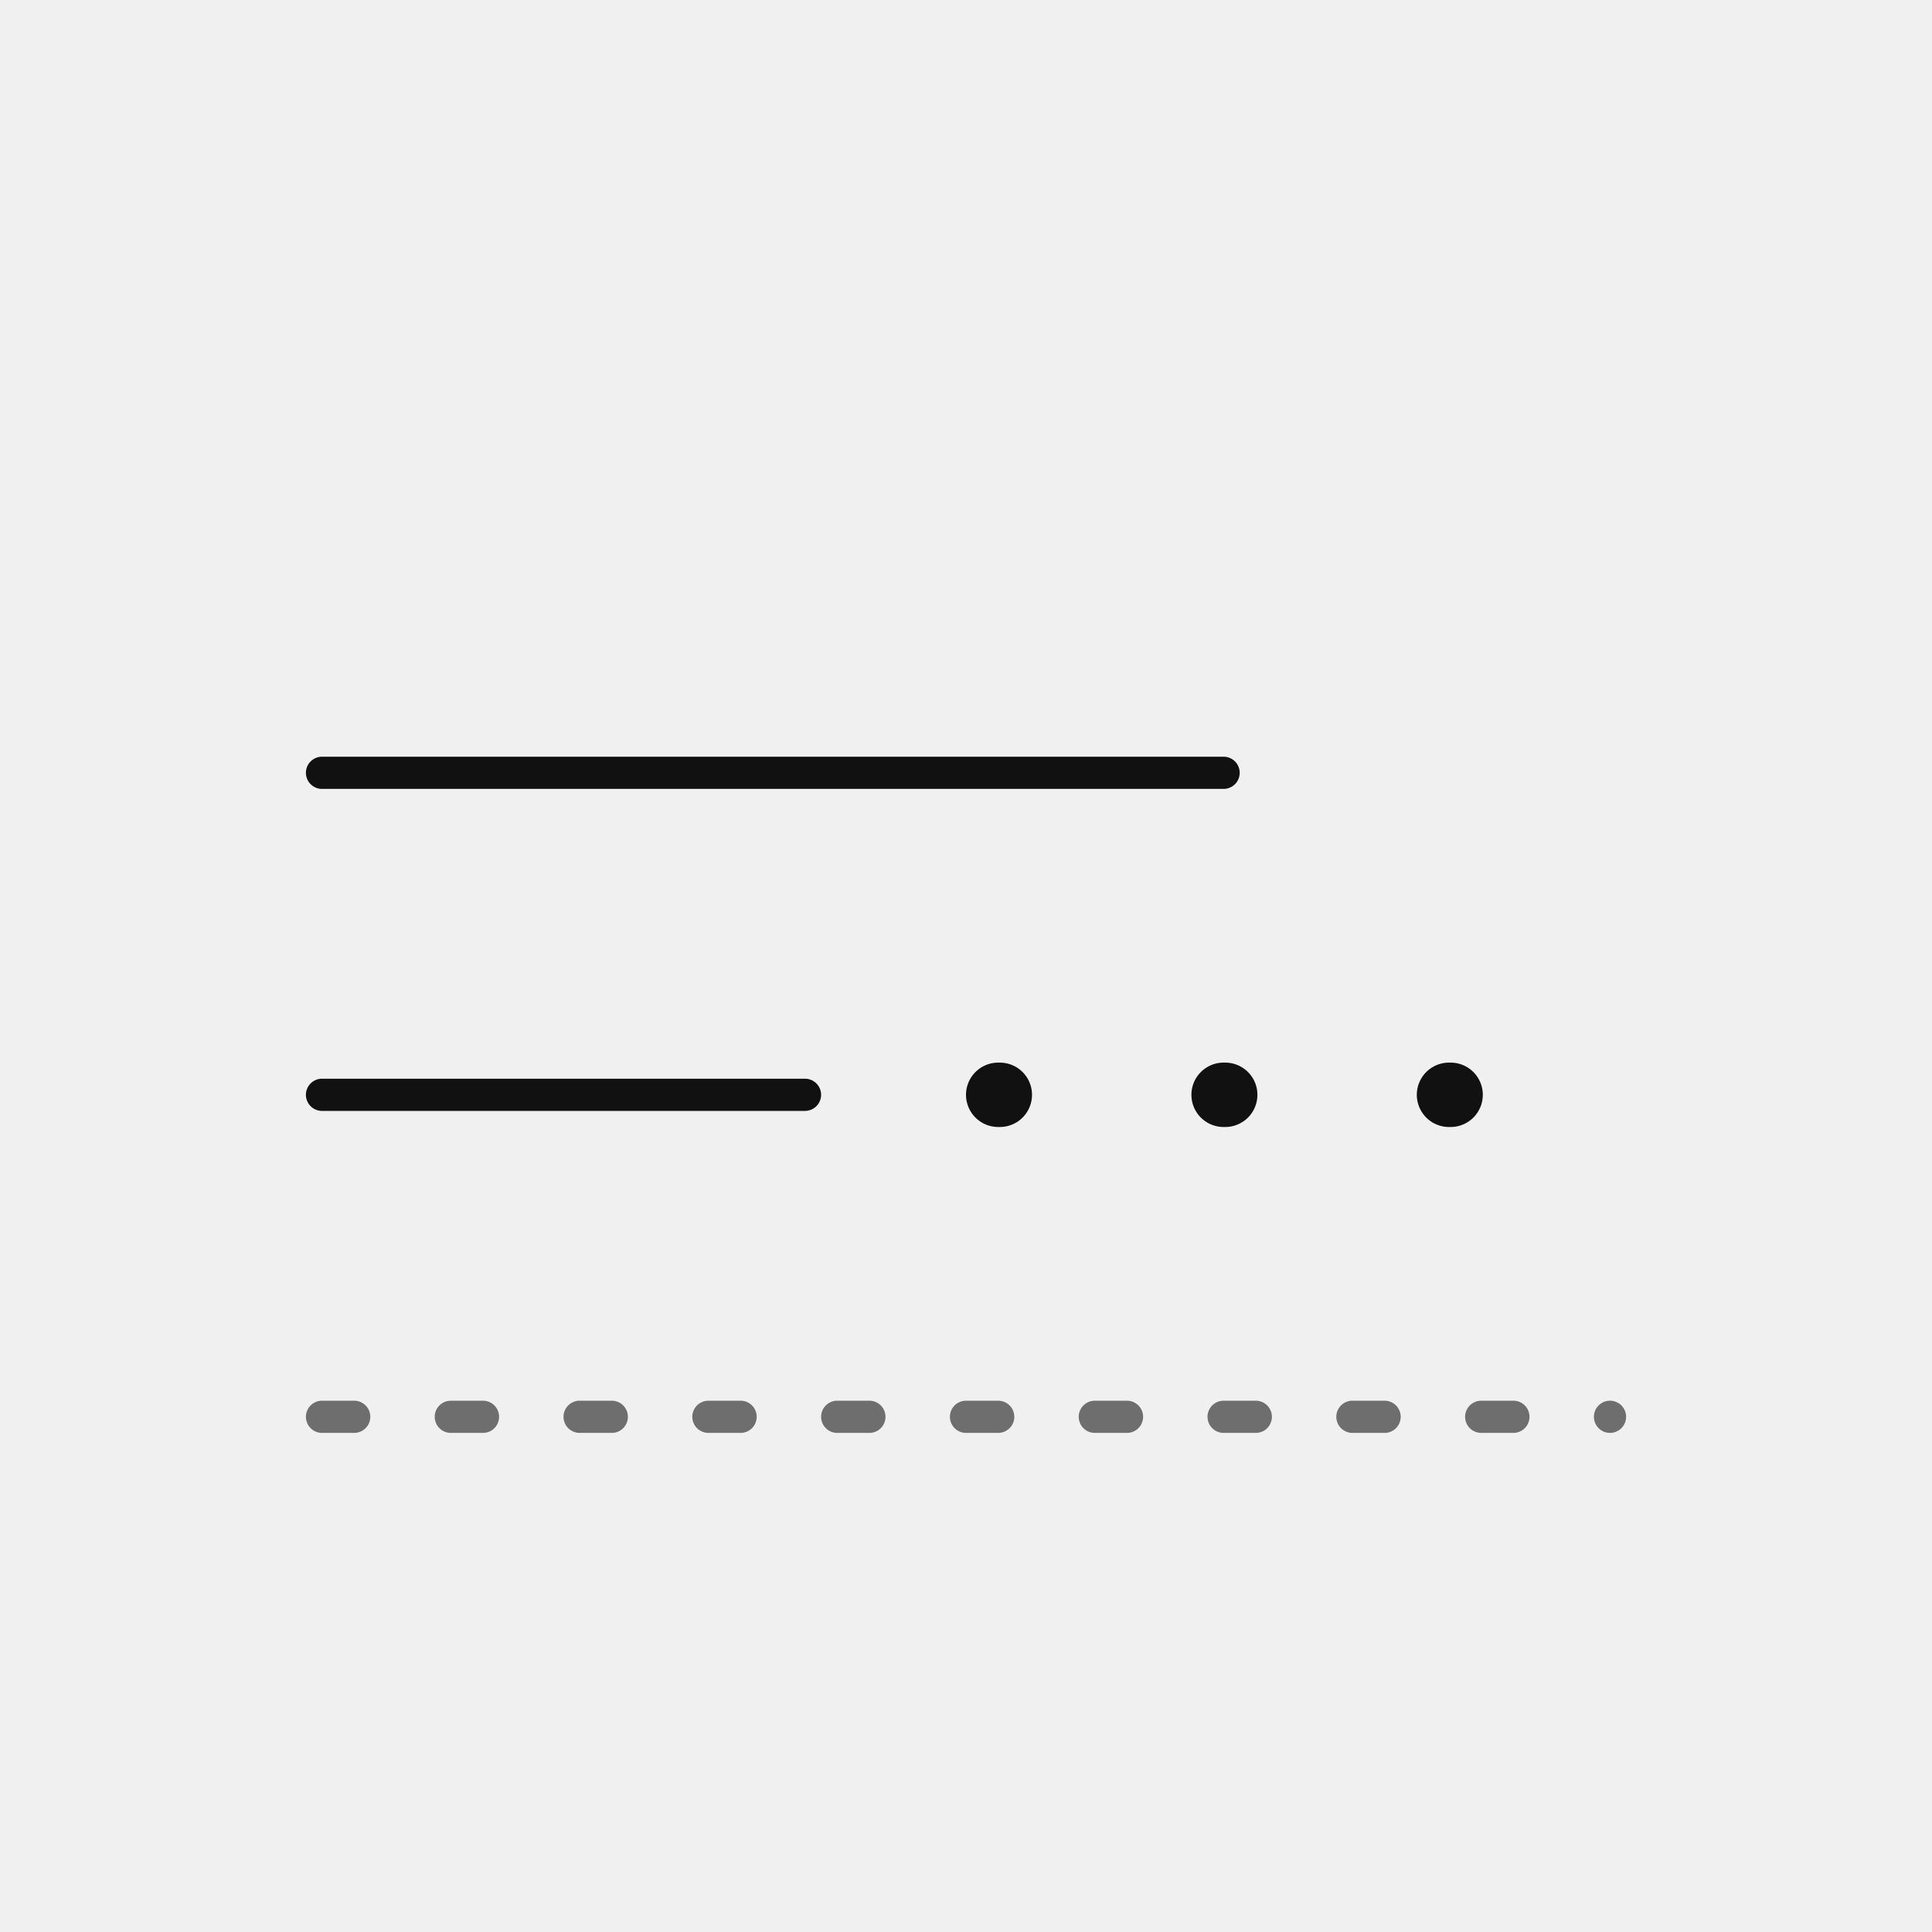
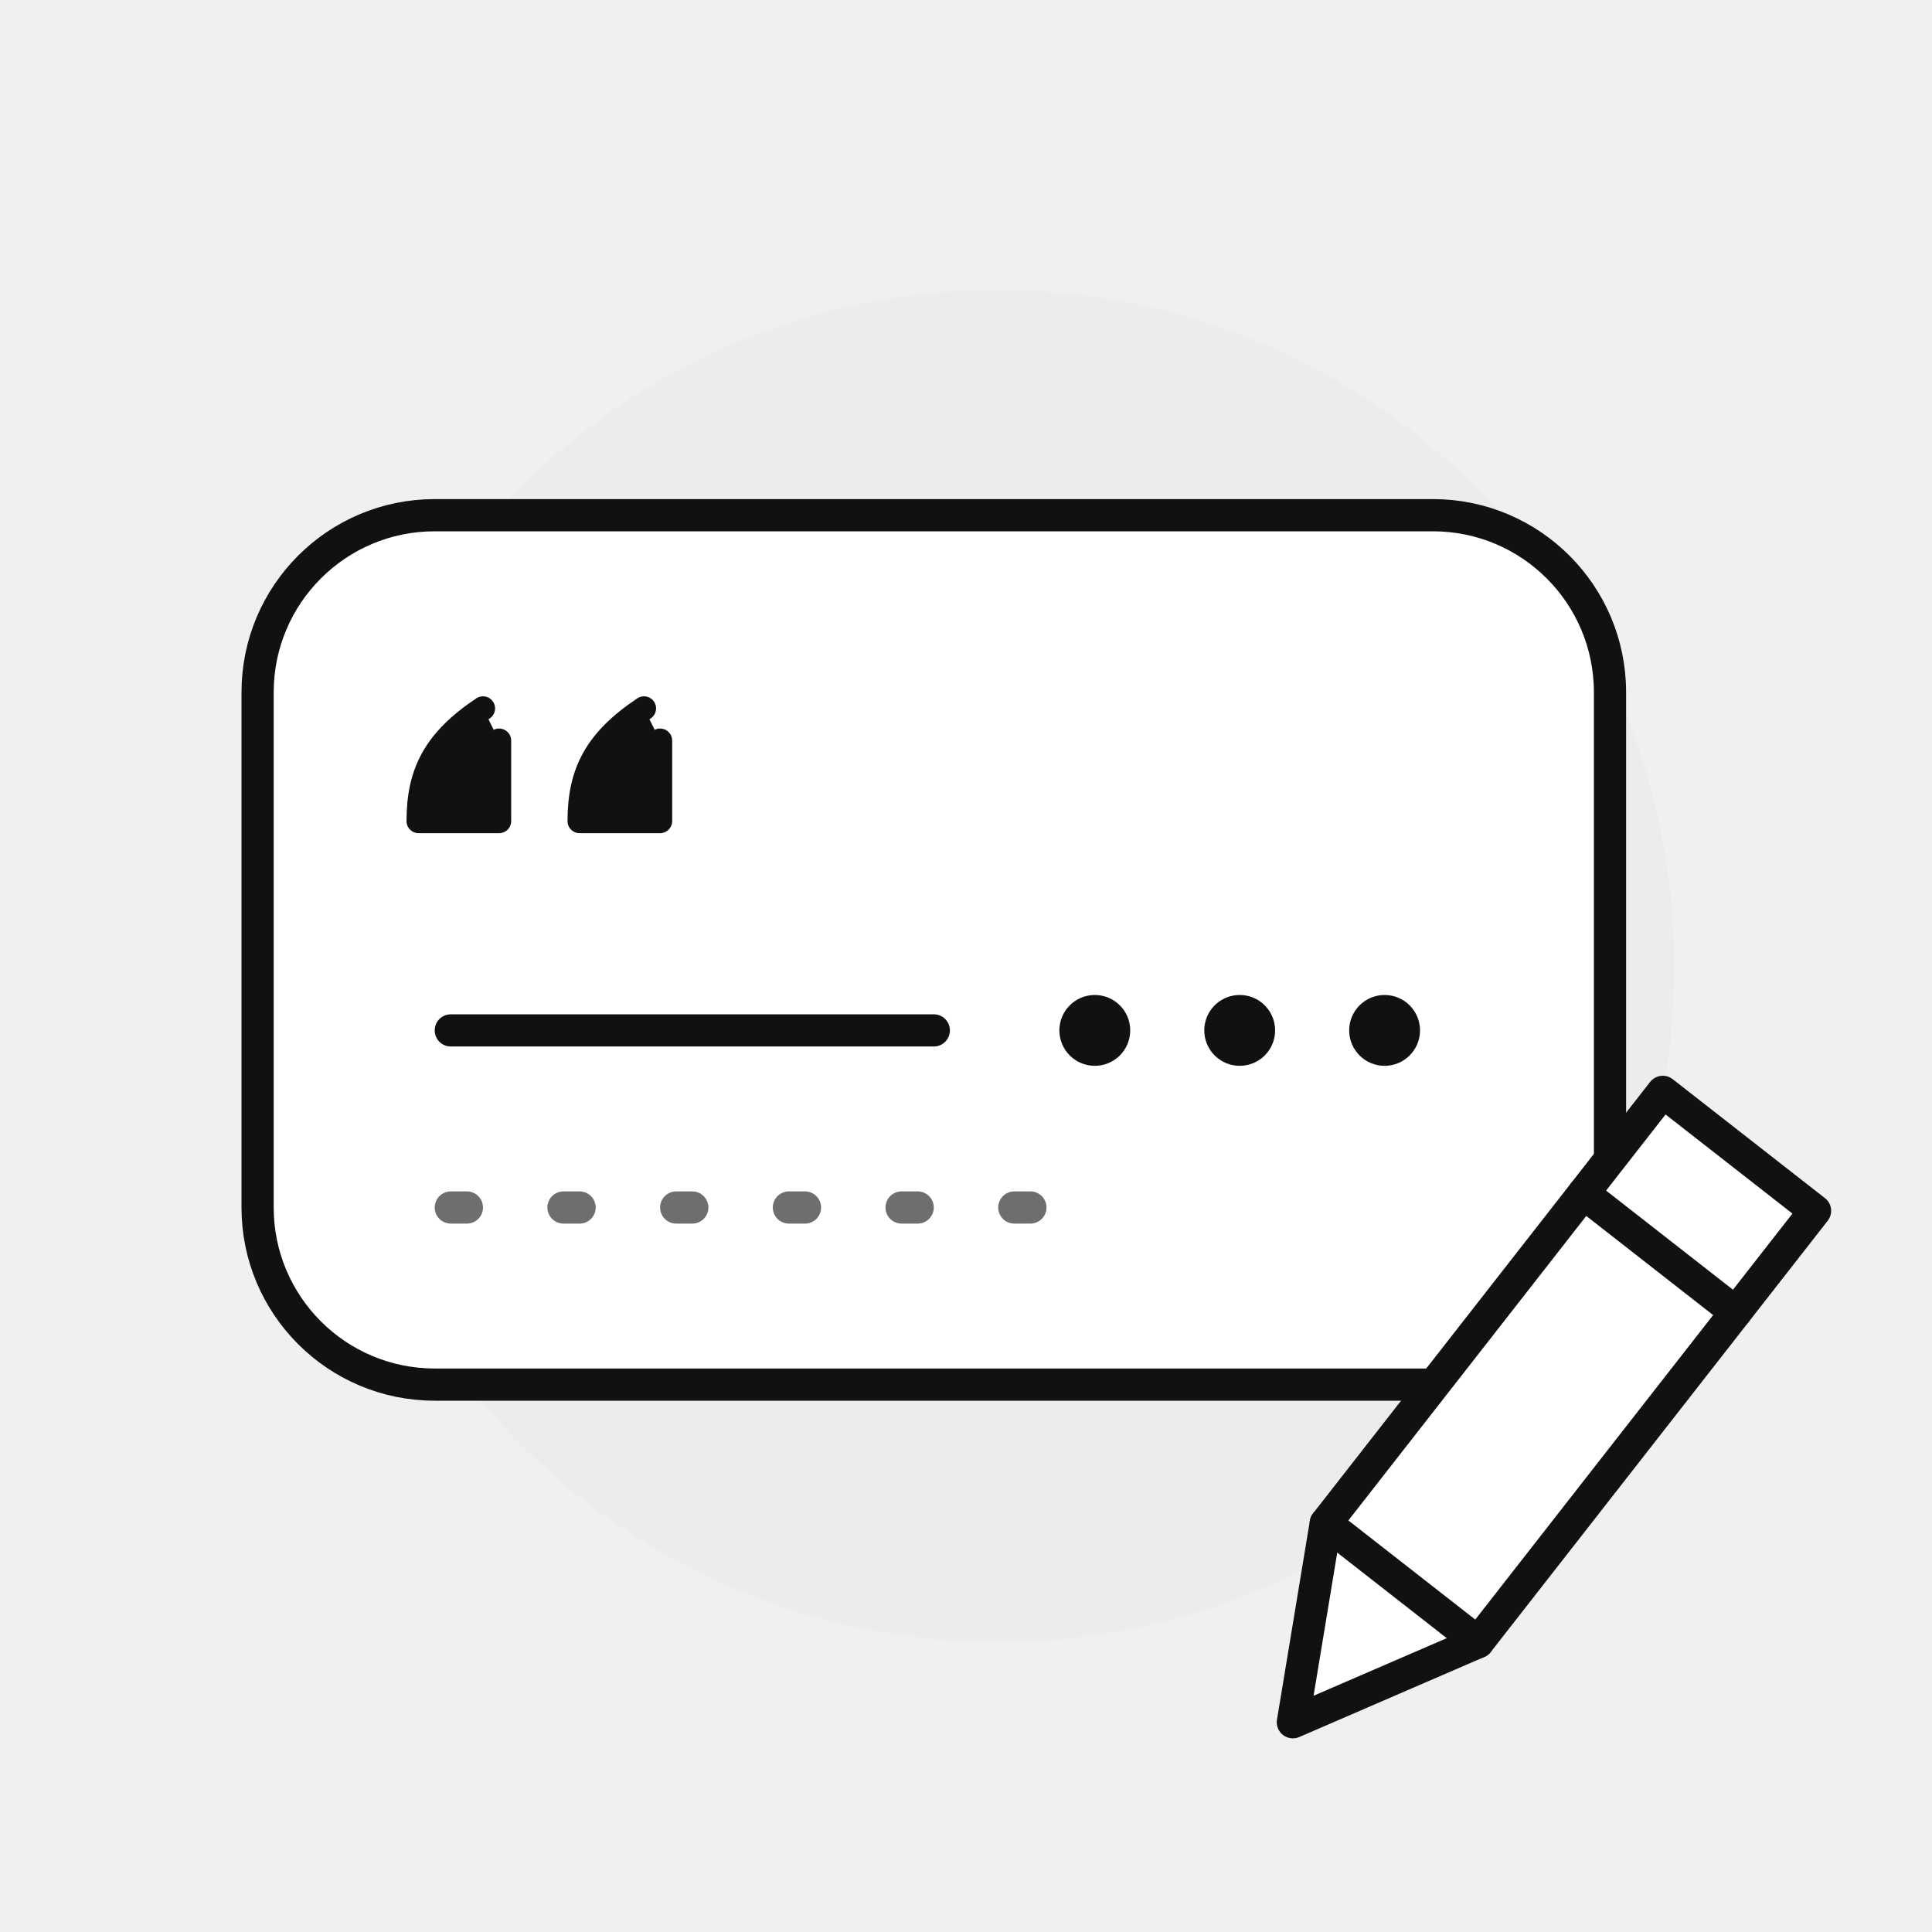
<svg xmlns="http://www.w3.org/2000/svg" viewBox="0 0 120 120" width="120" height="120" fill="none" stroke="#111111" stroke-width="2" stroke-linecap="round" stroke-linejoin="round">
-   <path d="M20 48h56M20 68h30" />
-   <path d="M62 68h.1M76 68h.1M90 68h.1" stroke-width="4" />
-   <path d="M20 88h80" stroke="#6e6e6e" stroke-dasharray="2 6" />
+   <circle cx="62" cy="60" r="42" fill="#ececec" stroke="none" />
+   <rect x="16" y="32" width="84" height="54" rx="11" fill="#ffffff" />
+   <path d="M30 44c-3 2-4 4-4 7h5v-5M40 44c-3 2-4 4-4 7h5v-5" fill="#111111" stroke-width="1.500" />
+   <path d="M28 64h30" />
+   <circle cx="68" cy="64" r="2.2" fill="#111111" stroke="none" />
+   <circle cx="77" cy="64" r="2.2" fill="#111111" stroke="none" />
+   <circle cx="86" cy="64" r="2.2" fill="#111111" stroke="none" />
+   <path d="M28 75h40" stroke="#6e6e6e" stroke-dasharray="1 6" />
+   <g transform="rotate(38 92 92)">
+     <path d="M86 66h12v34l-6 11-6-11z" fill="#ffffff" />
+     <path d="M86 74h12M86 100h12" />
+   </g>
</svg>
